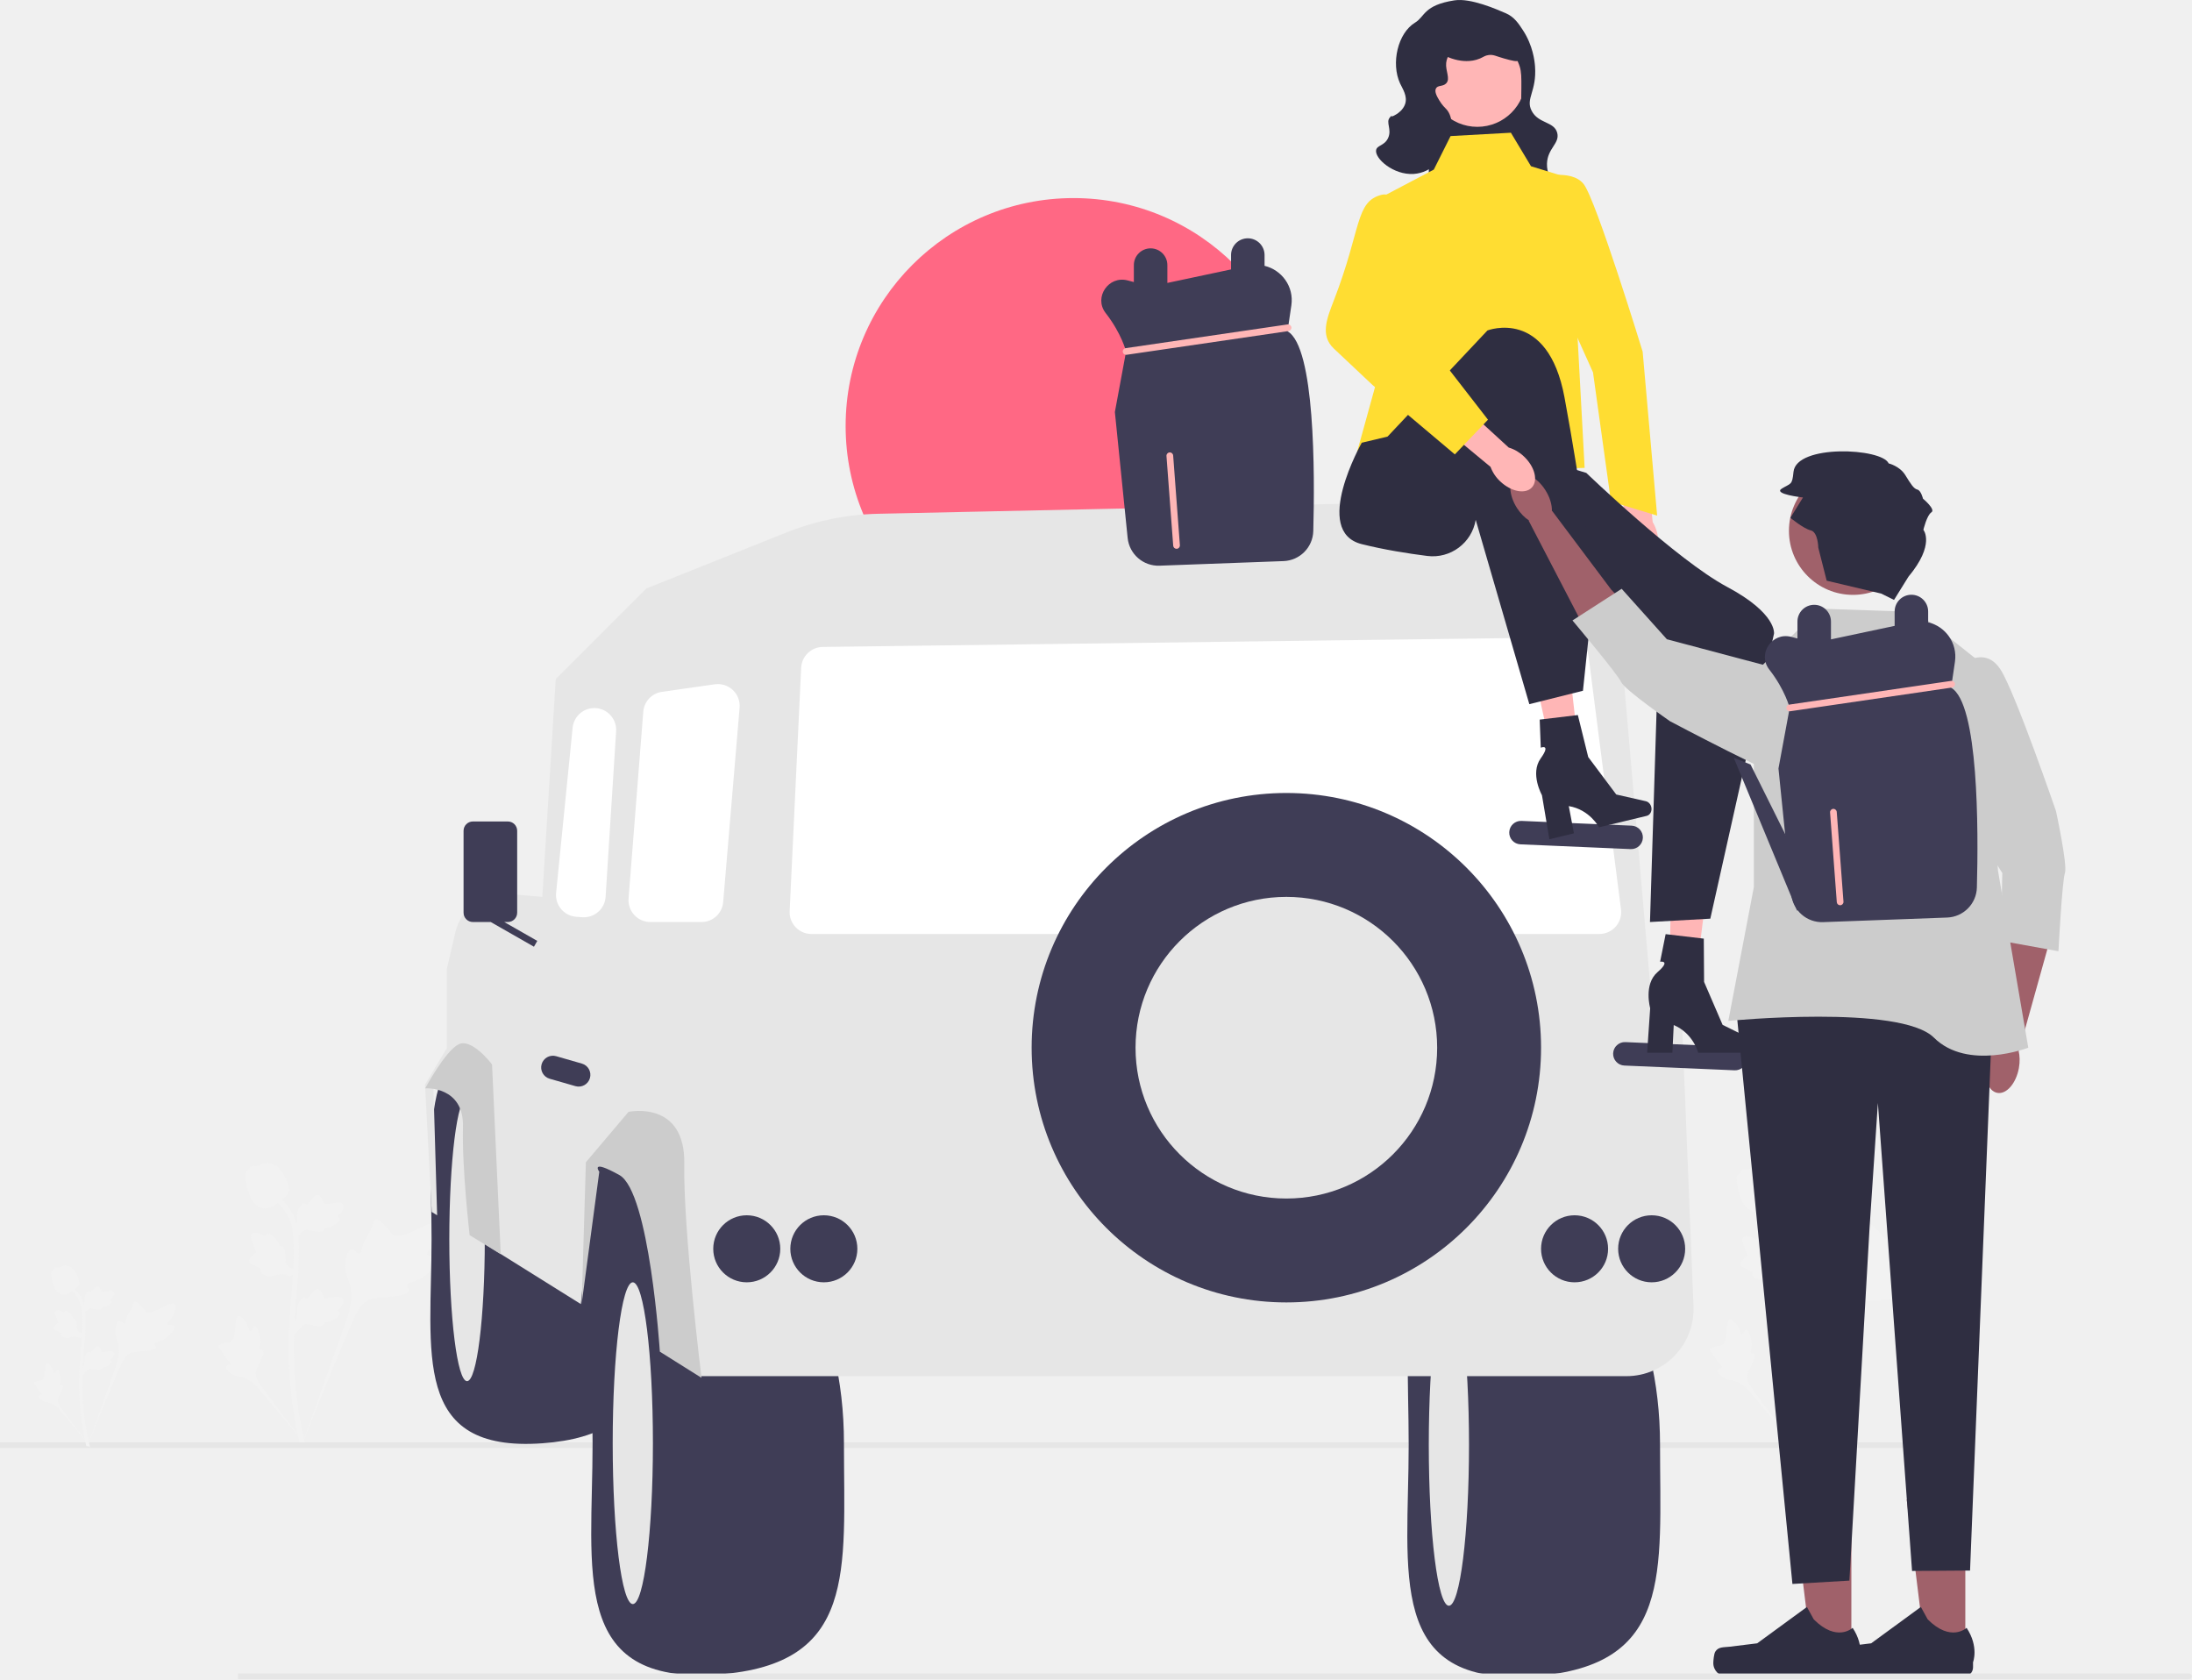
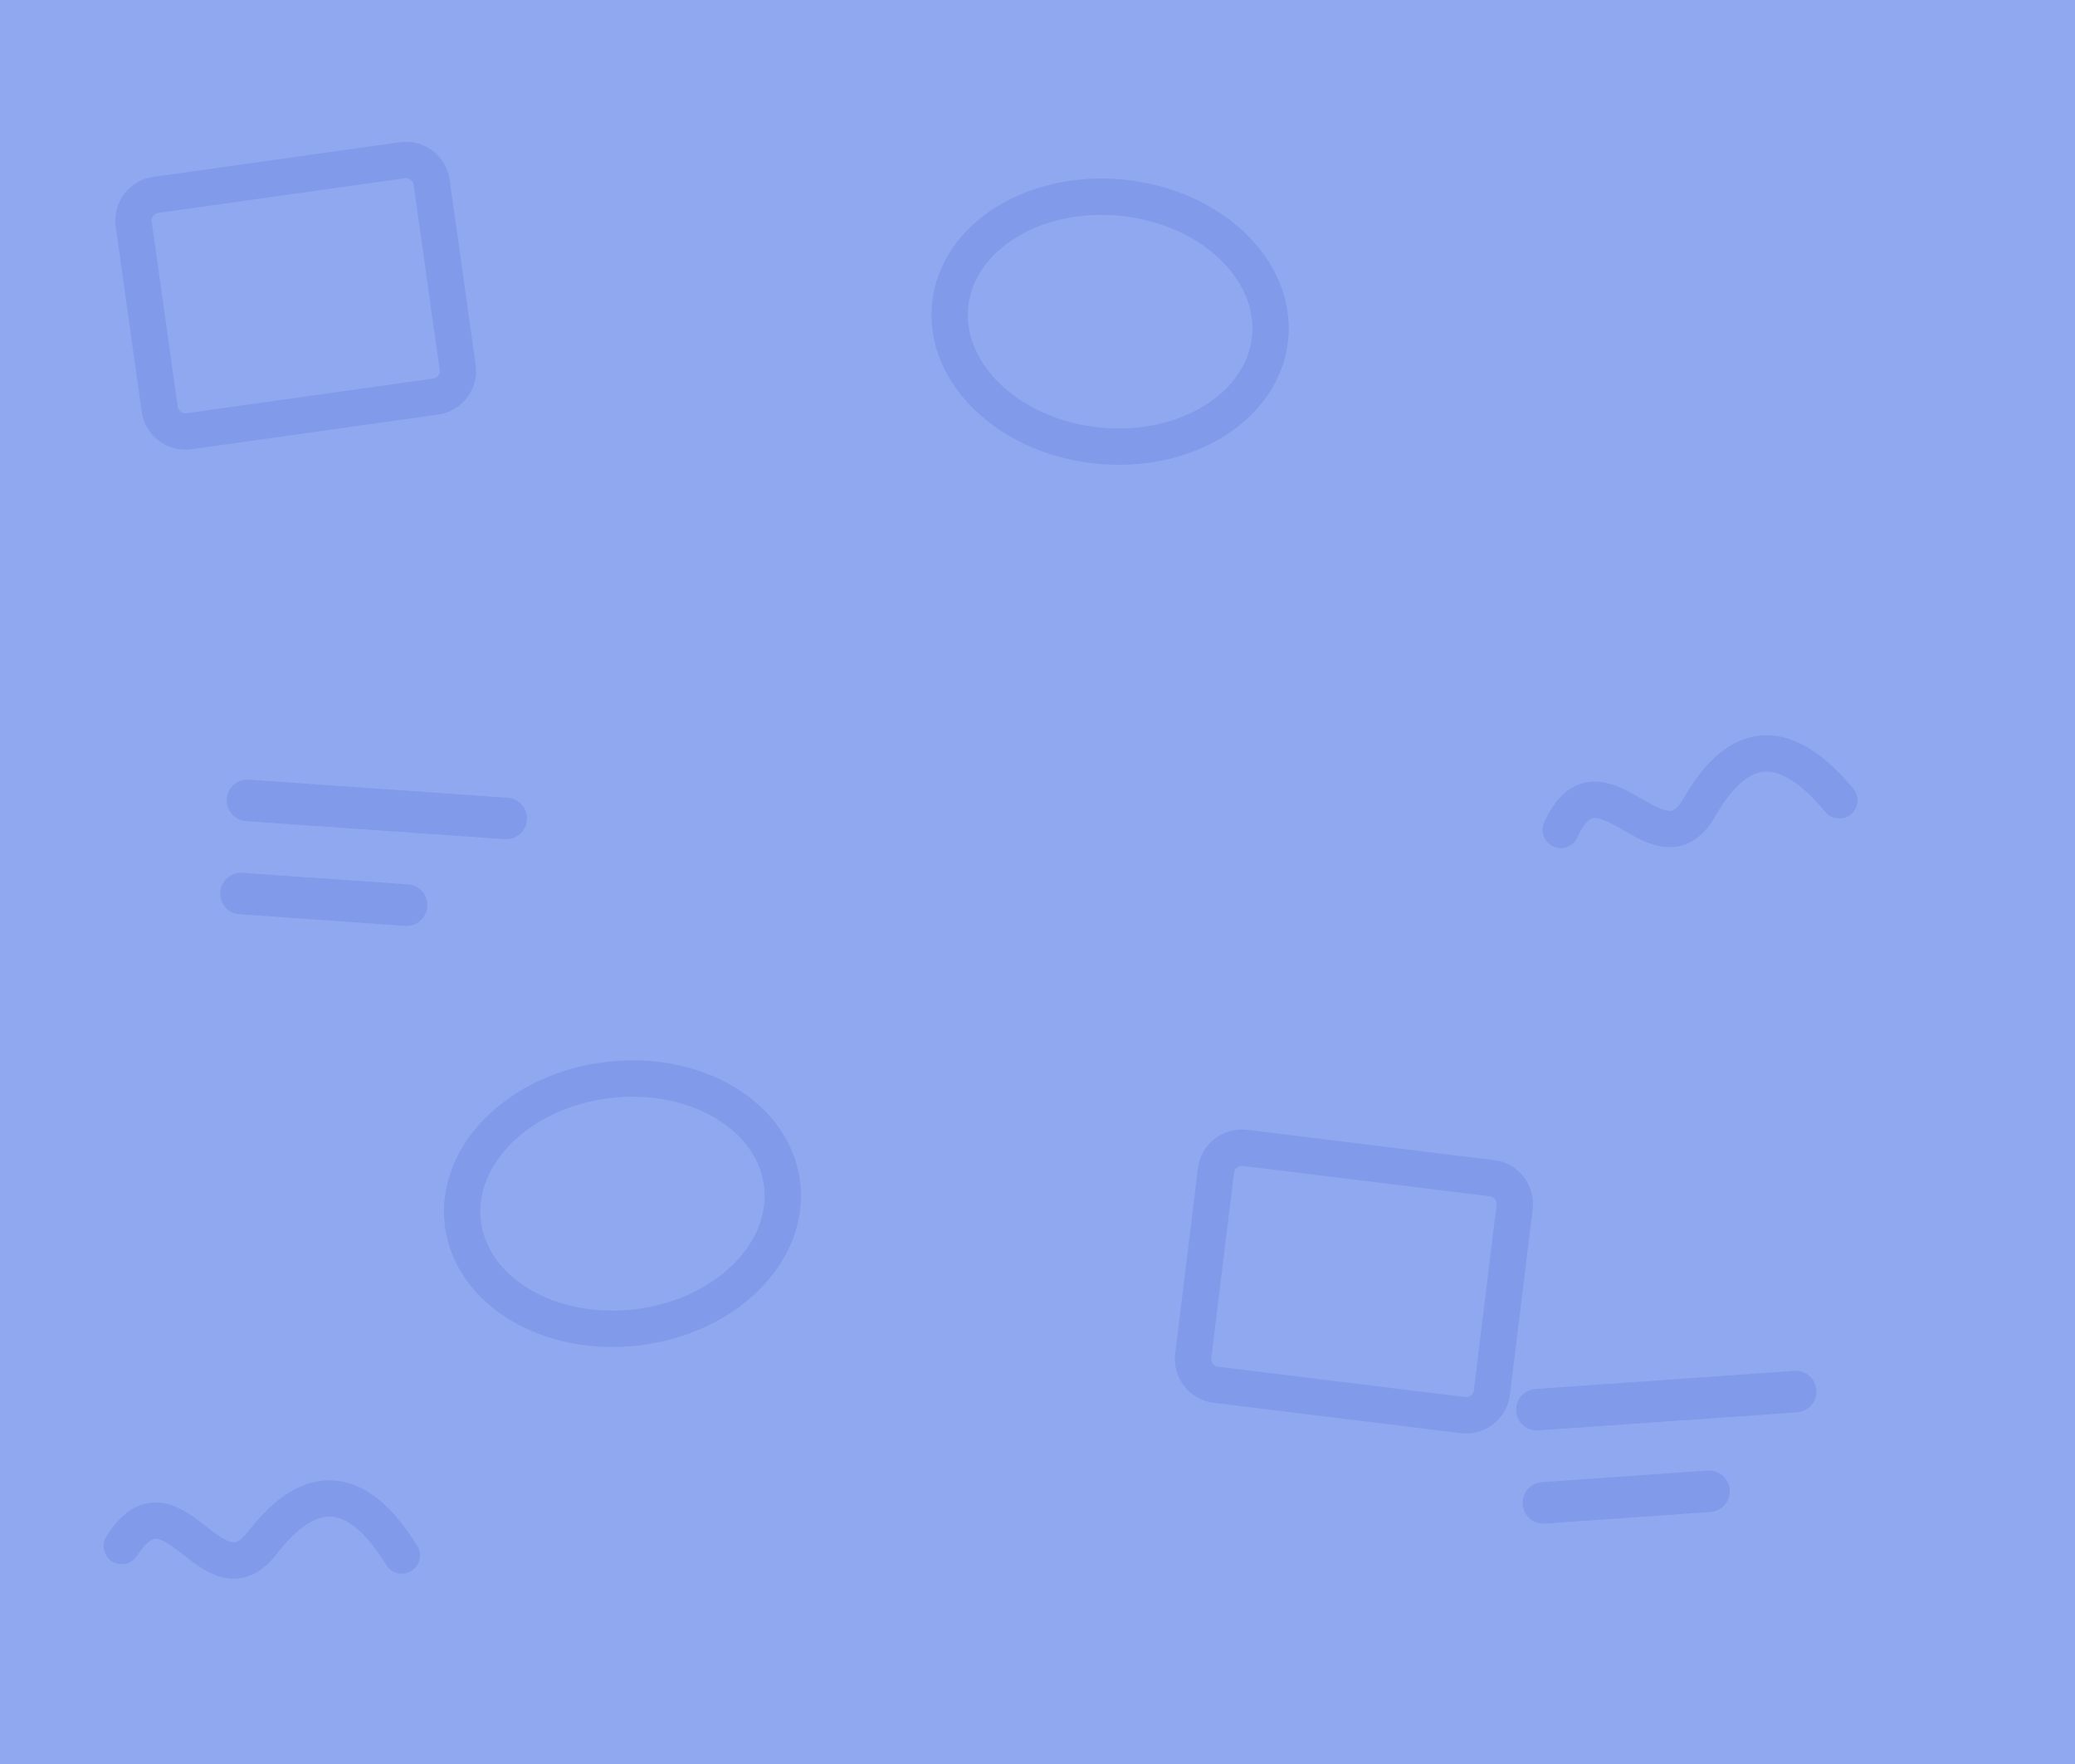
- <svg xmlns="http://www.w3.org/2000/svg" width="654.04" height="501.005" viewBox="0 0 654.04 501.005">
-   <g>
-     <path d="M130.685,375.14c-.526-.888-2.803,.063-3.222-.743-.417-.803,1.698-2.025,2.907-4.819,.218-.504,1.592-3.678,.575-4.658-1.927-1.857-10.747,5.806-13.834,3.298-.677-.55-1.151-1.649-3.201-3.432-.816-.71-1.309-1.03-1.786-.911-.677,.169-.731,1.076-1.457,2.858-1.089,2.673-1.733,2.511-2.368,4.644-.471,1.583-.363,2.503-.918,2.683-.784,.254-1.506-1.425-2.501-1.275-1.014,.153-1.628,2.108-1.821,3.572-.364,2.747,.645,4.559,1.204,6.465,.608,2.071,.968,5.221-.435,9.68l-13.888,39.129c3.066-8.029,11.944-30.039,15.674-38.219,1.077-2.361,2.266-4.756,4.707-5.701,2.351-.91,5.579-.367,9.694-1.358,.481-.116,1.814-.455,1.982-1.24,.139-.649-.646-1.011-.525-1.618,.162-.815,1.705-.825,3.6-1.765,1.337-.663,2.17-1.451,2.886-2.129,.216-.204,3.426-3.28,2.725-4.462Z" fill="#f2f2f2" />
-     <path d="M76.045,395.739c-.587,.002-.778,1.394-1.294,1.367-.514-.027-.504-1.418-1.526-2.817-.184-.252-1.346-1.842-2.12-1.626-1.467,.41-.252,6.95-2.373,7.741-.466,.174-1.141,.089-2.608,.581-.584,.196-.883,.345-.962,.614-.112,.381,.317,.669,.982,1.54,.998,1.306,.732,1.575,1.596,2.502,.641,.688,1.124,.901,1.052,1.224-.102,.458-1.134,.328-1.347,.859-.217,.542,.565,1.407,1.228,1.925,1.243,.971,2.424,.999,3.521,1.274,1.192,.299,2.842,1.031,4.626,3.007l15.198,18.106c-3.056-3.822-11.297-14.529-14.236-18.72-.848-1.21-1.681-2.484-1.44-3.955,.232-1.416,1.43-2.844,2.131-5.15,.082-.269,.3-1.022-.036-1.331-.278-.255-.682,.025-.946-.209-.353-.314,.087-1.075,.173-2.276,.06-.847-.086-1.484-.212-2.031-.038-.165-.622-2.628-1.404-2.625Z" fill="#f2f2f2" />
-     <path d="M87.765,398.37l-.354-3.16,.162-.24c.748-1.108,1.13-2.189,1.134-3.216,.001-.163-.007-.326-.014-.493-.031-.659-.069-1.478,.359-2.433,.24-.532,.912-1.765,1.924-1.613,.272,.038,.478,.163,.635,.31,.023-.037,.047-.073,.072-.113,.315-.481,.564-.687,.805-.885,.185-.153,.375-.31,.674-.682,.131-.163,.233-.307,.32-.427,.262-.365,.603-.799,1.206-.792,.644,.031,.981,.563,1.204,.915,.399,.629,.58,1.082,.7,1.382,.043,.11,.093,.233,.118,.272,.207,.305,1.894,.02,2.529-.084,1.427-.238,2.662-.444,3.171,.456,.365,.644,.094,1.495-.829,2.598-.288,.343-.593,.604-.865,.809,.225,.134,.426,.34,.508,.664h0c.192,.766-.466,1.533-1.956,2.284-.37,.188-.868,.438-1.566,.558-.329,.056-.625,.07-.878,.078-.005,.146-.04,.305-.129,.468-.262,.481-.806,.709-1.627,.654-.903-.047-1.647-.22-2.303-.371-.573-.131-1.066-.243-1.454-.217-.719,.058-1.272,.633-1.922,1.379l-1.623,1.896Z" fill="#f2f2f2" />
-     <path d="M89.407,379.558l-2.966,1.144-.273-.096c-1.261-.443-2.404-.537-3.399-.281-.158,.041-.314,.089-.473,.139-.63,.197-1.413,.441-2.445,.27-.576-.097-1.939-.435-2.048-1.452-.032-.273,.037-.504,.139-.692-.041-.013-.083-.026-.127-.041-.545-.183-.807-.372-1.06-.554-.194-.14-.395-.284-.831-.479-.191-.086-.356-.148-.494-.201-.419-.161-.926-.381-1.072-.966-.134-.63,.296-1.092,.58-1.397,.507-.545,.899-.835,1.16-1.027,.095-.07,.202-.149,.233-.183,.243-.278-.461-1.837-.723-2.425-.592-1.32-1.105-2.463-.363-3.183,.53-.516,1.422-.47,2.723,.143,.405,.191,.735,.421,1.002,.632,.073-.252,.221-.499,.513-.66h0c.692-.38,1.601,.062,2.705,1.313,.275,.31,.644,.729,.937,1.373,.138,.304,.226,.587,.298,.83,.143-.032,.305-.039,.486,.006,.531,.131,.891,.6,1.046,1.408,.183,.886,.205,1.649,.226,2.322,.018,.587,.036,1.093,.159,1.461,.238,.68,.935,1.07,1.822,1.51l2.246,1.088Z" fill="#f2f2f2" />
-     <path d="M87.765,370.25l-.354-3.16,.162-.24c.748-1.108,1.13-2.189,1.134-3.216,.001-.163-.007-.326-.014-.493-.031-.659-.069-1.478,.359-2.433,.24-.532,.912-1.765,1.924-1.613,.272,.038,.478,.163,.635,.31,.023-.037,.047-.073,.072-.113,.315-.481,.564-.687,.805-.885,.185-.153,.375-.31,.674-.682,.131-.163,.233-.307,.32-.427,.262-.365,.603-.799,1.206-.792,.644,.031,.981,.563,1.204,.915,.399,.629,.58,1.082,.7,1.382,.043,.11,.093,.233,.118,.272,.207,.305,1.894,.02,2.529-.084,1.427-.238,2.662-.444,3.171,.456,.365,.644,.094,1.495-.829,2.598-.288,.343-.593,.604-.865,.809,.225,.134,.426,.34,.508,.664h0c.192,.766-.466,1.533-1.956,2.284-.37,.188-.868,.438-1.566,.558-.329,.056-.625,.07-.878,.078-.005,.146-.04,.305-.129,.468-.262,.481-.806,.709-1.627,.654-.903-.047-1.647-.22-2.303-.371-.573-.131-1.066-.243-1.454-.217-.719,.058-1.272,.633-1.922,1.379l-1.623,1.896Z" fill="#f2f2f2" />
-     <path d="M90.998,431.58l-.662-.415-.16-.764,.16,.764-.772,.088c-.012-.072-.054-.236-.117-.494-.346-1.413-1.399-5.712-2.278-12.483-.613-4.726-.96-9.585-1.032-14.445-.072-4.867,.159-8.551,.343-11.512,.14-2.234,.309-4.36,.475-6.432,.442-5.535,.86-10.763,.549-16.551-.069-1.292-.213-3.982-1.784-6.844-.912-1.66-2.167-3.134-3.732-4.379l.973-1.224c1.728,1.376,3.117,3.009,4.129,4.851,1.742,3.173,1.899,6.104,1.975,7.512,.316,5.89-.106,11.169-.553,16.757-.165,2.064-.334,4.182-.473,6.406-.183,2.934-.411,6.586-.34,11.39,.07,4.801,.413,9.601,1.018,14.268,.868,6.685,1.906,10.92,2.247,12.312,.182,.743,.22,.899,.034,1.193Z" fill="#f2f2f2" />
-     <path d="M79.123,360.596c-.064,0-.129-.002-.195-.006-1.33-.072-2.562-.868-3.662-2.366-.516-.705-.78-1.509-1.306-3.112-.082-.247-.478-1.501-.719-3.227-.158-1.127-.138-1.599,.085-2.015,.248-.464,.649-.787,1.101-1.005-.02-.15-.004-.304,.061-.461,.266-.651,.974-.566,1.357-.525,.194,.024,.436,.056,.696,.043,.41-.02,.631-.142,.965-.325,.32-.175,.717-.394,1.307-.514,1.163-.243,2.137,.087,2.458,.195,1.69,.563,2.523,1.877,3.487,3.398,.192,.305,.852,1.416,1.288,2.938,.314,1.098,.27,1.587,.175,1.95-.192,.746-.646,1.173-1.799,2.116-1.204,.987-1.808,1.481-2.327,1.782-1.208,.697-1.966,1.135-2.973,1.135Z" fill="#f2f2f2" />
+ <svg xmlns="http://www.w3.org/2000/svg" viewBox="0 0 400 340" preserveAspectRatio="xMidYMid slice">
+   <rect width="400" height="340" fill="#8fa8f0" />
+   <g opacity="0.28">
+     <rect x="28" y="34" width="58" height="46" rx="5" fill="none" stroke="#5c78d6" stroke-width="7" transform="rotate(-8 57 57)" />
+     <ellipse cx="214" cy="62" rx="31" ry="24" fill="none" stroke="#5c78d6" stroke-width="7" transform="rotate(6 214 62)" />
+     <path d="M0 10c9-16 18 11 27-2s18-12 27 1" fill="none" stroke="#5c78d6" stroke-width="7" stroke-linecap="round" transform="translate(300 150) rotate(-5)" />
+     <g transform="translate(44 150) rotate(4)">
+       <rect width="58" height="8" rx="4" fill="#5c78d6" />
+       <rect y="18" width="40" height="8" rx="4" fill="#5c78d6" />
+     </g>
+     <ellipse cx="120" cy="232" rx="31" ry="24" fill="none" stroke="#5c78d6" stroke-width="7" transform="rotate(-7 120 232)" />
+     <rect x="232" y="224" width="58" height="46" rx="5" fill="none" stroke="#5c78d6" stroke-width="7" transform="rotate(7 261 247)" />
+     <path d="M0 10c9-16 18 11 27-2s18-12 27 1" fill="none" stroke="#5c78d6" stroke-width="7" stroke-linecap="round" transform="translate(24 288) rotate(3)" />
+     <g transform="translate(292 268) rotate(-4)">
+       <rect width="58" height="8" rx="4" fill="#5c78d6" />
+       <rect y="18" width="40" height="8" rx="4" fill="#5c78d6" />
+     </g>
  </g>
-   <g>
-     <path d="M575.685,376.14c-.526-.888-2.803,.063-3.222-.743-.417-.803,1.698-2.025,2.907-4.819,.218-.504,1.592-3.678,.575-4.658-1.927-1.857-10.747,5.806-13.834,3.298-.677-.55-1.151-1.649-3.201-3.432-.816-.71-1.309-1.03-1.786-.911-.677,.169-.731,1.076-1.457,2.858-1.089,2.673-1.733,2.511-2.368,4.644-.471,1.583-.363,2.503-.918,2.683-.784,.254-1.506-1.425-2.501-1.275-1.014,.153-1.628,2.108-1.821,3.572-.364,2.747,.645,4.559,1.204,6.465,.608,2.071,.968,5.221-.435,9.68l-13.888,39.129c3.066-8.029,11.944-30.039,15.674-38.219,1.077-2.361,2.266-4.756,4.707-5.701,2.351-.91,5.579-.367,9.694-1.358,.481-.116,1.814-.455,1.982-1.24,.139-.649-.646-1.011-.525-1.618,.162-.815,1.705-.825,3.6-1.765,1.337-.663,2.17-1.451,2.886-2.129,.216-.204,3.426-3.28,2.725-4.462Z" fill="#f2f2f2" />
-     <path d="M521.045,396.739c-.587,.002-.778,1.394-1.294,1.367-.514-.027-.504-1.418-1.526-2.817-.184-.252-1.346-1.842-2.12-1.626-1.467,.41-.252,6.95-2.373,7.741-.466,.174-1.141,.089-2.608,.581-.584,.196-.883,.345-.962,.614-.112,.381,.317,.669,.982,1.54,.998,1.306,.732,1.575,1.596,2.502,.641,.688,1.124,.901,1.052,1.224-.102,.458-1.134,.328-1.347,.859-.217,.542,.565,1.407,1.228,1.925,1.243,.971,2.424,.999,3.521,1.274,1.192,.299,2.842,1.031,4.626,3.007l15.198,18.106c-3.056-3.822-11.297-14.529-14.236-18.72-.848-1.21-1.681-2.484-1.44-3.955,.232-1.416,1.43-2.844,2.131-5.15,.082-.269,.3-1.022-.036-1.331-.278-.255-.682,.025-.946-.209-.353-.314,.087-1.075,.173-2.276,.06-.847-.086-1.484-.212-2.031-.038-.165-.622-2.628-1.404-2.625Z" fill="#f2f2f2" />
-     <path d="M532.765,399.37l-.354-3.16,.162-.24c.748-1.108,1.13-2.189,1.134-3.216,.001-.163-.007-.326-.014-.493-.031-.659-.069-1.478,.359-2.433,.24-.532,.912-1.765,1.924-1.613,.272,.038,.478,.163,.635,.31,.023-.037,.047-.073,.072-.113,.315-.481,.564-.687,.805-.885,.185-.153,.375-.31,.674-.682,.131-.163,.233-.307,.32-.427,.262-.365,.603-.799,1.206-.792,.644,.031,.981,.563,1.204,.915,.399,.629,.58,1.082,.7,1.382,.043,.11,.093,.233,.118,.272,.207,.305,1.894,.02,2.529-.084,1.427-.238,2.662-.444,3.171,.456,.365,.644,.094,1.495-.829,2.598-.288,.343-.593,.604-.865,.809,.225,.134,.426,.34,.508,.664h0c.192,.766-.466,1.533-1.956,2.284-.37,.188-.868,.438-1.566,.558-.329,.056-.625,.07-.878,.078-.005,.146-.04,.305-.129,.468-.262,.481-.806,.709-1.627,.654-.903-.047-1.647-.22-2.303-.371-.573-.131-1.066-.243-1.454-.217-.719,.058-1.272,.633-1.922,1.379l-1.623,1.896Z" fill="#f2f2f2" />
-     <path d="M534.407,380.558l-2.966,1.144-.273-.096c-1.261-.443-2.404-.537-3.399-.281-.158,.041-.314,.089-.473,.139-.63,.197-1.413,.441-2.445,.27-.576-.097-1.939-.435-2.048-1.452-.032-.273,.037-.504,.139-.692-.041-.013-.083-.026-.127-.041-.545-.183-.807-.372-1.06-.554-.194-.14-.395-.284-.831-.479-.191-.086-.356-.148-.494-.201-.419-.161-.926-.381-1.072-.966-.134-.63,.296-1.092,.58-1.397,.507-.545,.899-.835,1.16-1.027,.095-.07,.202-.149,.233-.183,.243-.278-.461-1.837-.723-2.425-.592-1.32-1.105-2.463-.363-3.183,.53-.516,1.422-.47,2.723,.143,.405,.191,.735,.421,1.002,.632,.073-.252,.221-.499,.513-.66h0c.692-.38,1.601,.062,2.705,1.313,.275,.31,.644,.729,.937,1.373,.138,.304,.226,.587,.298,.83,.143-.032,.305-.039,.486,.006,.531,.131,.891,.6,1.046,1.408,.183,.886,.205,1.649,.226,2.322,.018,.587,.036,1.093,.159,1.461,.238,.68,.935,1.07,1.822,1.51l2.246,1.088Z" fill="#f2f2f2" />
-     <path d="M532.765,371.25l-.354-3.16,.162-.24c.748-1.108,1.13-2.189,1.134-3.216,.001-.163-.007-.326-.014-.493-.031-.659-.069-1.478,.359-2.433,.24-.532,.912-1.765,1.924-1.613,.272,.038,.478,.163,.635,.31,.023-.037,.047-.073,.072-.113,.315-.481,.564-.687,.805-.885,.185-.153,.375-.31,.674-.682,.131-.163,.233-.307,.32-.427,.262-.365,.603-.799,1.206-.792,.644,.031,.981,.563,1.204,.915,.399,.629,.58,1.082,.7,1.382,.043,.11,.093,.233,.118,.272,.207,.305,1.894,.02,2.529-.084,1.427-.238,2.662-.444,3.171,.456,.365,.644,.094,1.495-.829,2.598-.288,.343-.593,.604-.865,.809,.225,.134,.426,.34,.508,.664h0c.192,.766-.466,1.533-1.956,2.284-.37,.188-.868,.438-1.566,.558-.329,.056-.625,.07-.878,.078-.005,.146-.04,.305-.129,.468-.262,.481-.806,.709-1.627,.654-.903-.047-1.647-.22-2.303-.371-.573-.131-1.066-.243-1.454-.217-.719,.058-1.272,.633-1.922,1.379l-1.623,1.896Z" fill="#f2f2f2" />
-     <path d="M535.998,432.58l-.662-.415-.16-.764,.16,.764-.772,.088c-.012-.072-.054-.236-.117-.494-.346-1.413-1.399-5.712-2.278-12.483-.613-4.726-.96-9.585-1.032-14.445-.072-4.867,.159-8.551,.343-11.512,.14-2.234,.309-4.36,.475-6.432,.442-5.535,.86-10.763,.549-16.551-.069-1.292-.213-3.982-1.784-6.844-.912-1.66-2.167-3.134-3.732-4.379l.973-1.224c1.728,1.376,3.117,3.009,4.129,4.851,1.742,3.173,1.899,6.104,1.975,7.512,.316,5.89-.106,11.169-.553,16.757-.165,2.064-.334,4.182-.473,6.406-.183,2.934-.411,6.586-.34,11.39,.07,4.801,.413,9.601,1.018,14.268,.868,6.685,1.906,10.92,2.247,12.312,.182,.743,.22,.899,.034,1.193Z" fill="#f2f2f2" />
-     <path d="M524.123,361.596c-.064,0-.129-.002-.195-.006-1.33-.072-2.562-.868-3.662-2.366-.516-.705-.78-1.509-1.306-3.112-.082-.247-.478-1.501-.719-3.227-.158-1.127-.138-1.599,.085-2.015,.248-.464,.649-.787,1.101-1.005-.02-.15-.004-.304,.061-.461,.266-.651,.974-.566,1.357-.525,.194,.024,.436,.056,.696,.043,.41-.02,.631-.142,.965-.325,.32-.175,.717-.394,1.307-.514,1.163-.243,2.137,.087,2.458,.195,1.69,.563,2.523,1.877,3.487,3.398,.192,.305,.852,1.416,1.288,2.938,.314,1.098,.27,1.587,.175,1.95-.192,.746-.646,1.173-1.799,2.116-1.204,.987-1.808,1.481-2.327,1.782-1.208,.697-1.966,1.135-2.973,1.135Z" fill="#f2f2f2" />
-   </g>
-   <circle cx="320.315" cy="127.1" r="68" fill="#ff6884" />
-   <path d="M583.04,431.165h0c0,.464-.376,.84-.84,.84H0v-1.68H582.2c.464,0,.84,.376,.84,.84Z" fill="#e6e6e6" />
-   <path d="M495.315,431.1c0,38.108,4,66-37.5,69-44.563,3.221-37.5-30.892-37.5-69s-6-76,37.5-69c20.448,3.29,37.5,30.892,37.5,69Z" fill="#3f3d56" />
-   <ellipse cx="432.315" cy="431.1" rx="6" ry="48" fill="#e6e6e6" />
-   <path d="M194.953,369.734c0,33.629,3.53,58.244-33.093,60.891-39.326,2.843-33.093-27.262-33.093-60.891s-5.295-67.069,33.093-60.891c18.045,2.904,33.093,27.262,33.093,60.891Z" fill="#3f3d56" />
-   <ellipse cx="139.357" cy="369.734" rx="5.295" ry="42.359" fill="#e6e6e6" />
-   <path d="M251.815,430.6c0,38.108,4,66-37.5,69-44.563,3.221-37.5-30.892-37.5-69s-6-76,37.5-69c20.448,3.29,37.5,30.892,37.5,69Z" fill="#3f3d56" />
-   <ellipse cx="188.815" cy="430.6" rx="6" ry="48" fill="#e6e6e6" />
-   <path d="M133.315,289.1v23.654l-6.5,10.846,2,38,1.618,1-1.118-38.5c11.393-4.242,15.119,3.571,14,19l-2,26,32,20,4-41,15-7,16.5,69.5H485.264c11.396,0,20.502-9.483,20.041-20.869l-3.489-86.131-9.413-9.413-8.72-100.865c-2.175-25.154-23.503-44.299-48.745-43.755l-172.934,3.727c-9.382,.202-18.651,2.091-27.363,5.576l-41.824,16.73-26.996,26.996-4.004,65.004-10.207-.888c-7.343-.638-14.039,4.214-15.719,11.391l-2.574,10.997Z" fill="#e6e6e6" />
-   <circle cx="222.815" cy="372.6" r="10" fill="#3f3d56" />
-   <circle cx="245.815" cy="372.6" r="10" fill="#3f3d56" />
-   <circle cx="469.815" cy="372.6" r="10" fill="#3f3d56" />
-   <circle cx="492.815" cy="372.6" r="10" fill="#3f3d56" />
-   <path d="M477.21,278.672H242.116c-1.797,0-3.47-.716-4.71-2.017s-1.877-3.006-1.792-4.801l3.435-72.625c.163-3.434,2.982-6.158,6.419-6.202l221.984-2.857c3.278-.031,6.12,2.399,6.541,5.682l9.675,75.482c.238,1.854-.334,3.724-1.57,5.128-1.236,1.404-3.017,2.21-4.887,2.21Z" fill="#fff" />
-   <path d="M209.292,275.1h-15.254c-1.81,0-3.552-.762-4.78-2.091-1.229-1.329-1.852-3.126-1.709-4.931l4.391-55.721c.241-3.06,2.531-5.5,5.569-5.934l15.763-2.252c1.974-.28,3.939,.342,5.389,1.711,1.451,1.37,2.186,3.295,2.018,5.282l-4.899,57.973c-.287,3.398-3.076,5.962-6.487,5.962Z" fill="#fff" />
-   <path d="M174.213,273.684c-.158,0-.316-.006-.475-.017l-1.791-.128c-1.769-.127-3.373-.943-4.516-2.3-1.143-1.357-1.674-3.076-1.498-4.842l4.927-49.273c.292-2.917,2.515-5.291,5.408-5.773,1.971-.331,3.952,.251,5.434,1.591,1.482,1.338,2.26,3.249,2.133,5.242l-3.137,49.402c-.111,1.745-.897,3.34-2.214,4.49-1.197,1.046-2.698,1.607-4.271,1.607Z" fill="#fff" />
-   <path d="M149.409,374.214l-2.594-56.614s-6-8-10-6-9.941,13.122-9.941,13.122c0,0,11.594-.76,11.268,11.559-.327,12.319,1.986,32.248,1.986,32.248l9.281,5.685Z" fill="#ccc" />
-   <path d="M173.559,389.006l1.256-42.236,12.72-15.024s17-3.673,16.64,15.591,5.14,63.764,5.14,63.764l-12.431-7.808s-3.069-47.692-12.069-52.692-6-1-6-1l-5.256,39.406Z" fill="#ccc" />
-   <path d="M160.311,280.732l-9.856-5.632h1.076c1.537,0,2.783-1.246,2.783-2.784v-24.433c0-1.537-1.246-2.783-2.783-2.783h-10.433c-1.537,0-2.783,1.246-2.783,2.783v24.433c0,1.537,1.246,2.784,2.783,2.784h5.326l12.894,7.368,.992-1.736Z" fill="#3f3d56" />
-   <rect x="161.315" y="316.1" width="15" height="7" rx="3.5" ry="3.5" transform="translate(94.90051 -34.20692) rotate(16.04325)" fill="#3f3d56" />
-   <rect x="450.304" y="245.637" width="39.905" height="7" rx="3.5" ry="3.5" transform="translate(11.18191 -20.04865) rotate(2.47172)" fill="#3f3d56" />
-   <rect x="481.304" y="311.637" width="39.905" height="7" rx="3.5" ry="3.5" transform="translate(14.05709 -21.32416) rotate(2.47172)" fill="#3f3d56" />
-   <circle cx="383.815" cy="312.6" r="76" fill="#3f3d56" />
-   <circle cx="383.815" cy="312.6" r="45" fill="#e6e6e6" />
-   <g>
-     <path id="b-5131" d="M484.507,161.667c.383,4.436,2.982,7.835,5.805,7.591s4.801-4.038,4.418-8.475c-.129-1.775-.681-3.493-1.61-5.011l-1.858-18.776-8.793,1.06,2.765,18.398c-.655,1.655-.905,3.443-.728,5.214Z" fill="#ffb6b6" />
-     <path d="M459.058,52.975s9.702-2.733,13.431,1.894,17.64,50.064,17.64,50.064l4.319,48.901-13.773-4.168-5.36-38.565-9-20-7.257-38.126Z" fill="#ffdd32" />
-   </g>
-   <g>
-     <rect x="426.323" y="23.558" width="29.568" height="28.039" fill="#2f2e41" />
-     <circle cx="440.795" cy="23.426" r="14.417" fill="#ffb6b6" />
-     <path d="M433.97,.107c-9.214,1.426-8.775,4.85-11.725,6.627-5.198,3.131-7.249,12.174-4.504,18.141,.733,1.594,2.28,3.769,1.529,6.118-.576,1.803-2.237,2.866-2.549,3.059-2.553,1.576-.885-.299-2.039,1.02-1.273,1.455,.699,3.511-.51,6.118-1.072,2.311-3.282,2.116-3.569,3.569-.494,2.502,5.178,7.533,11.215,7.137,5.375-.352,9.368-4.897,10.706-9.176,.896-2.867,1.282-7.798-1.02-10.196-.323-.336-1.205-1.151-2.039-2.549-.66-1.107-1.529-2.563-1.02-3.569,.542-1.071,2.08-.507,3.059-1.529,1.328-1.386-.25-3.728,0-6.118,.423-4.047,6.157-8.914,12.235-8.157,6.895,.859,9.424,8.357,9.686,9.176,.542,1.698,.531,3.341,.51,6.627-.031,4.716-.051,7.671-1.529,10.706-2.127,4.364-4.837,3.893-5.608,7.137-1.202,5.058,4.451,10.139,5.098,10.706,4.794,4.202,12.034,5.466,13.255,3.569,1.1-1.71-3.729-4.369-3.569-9.686,.139-4.607,3.868-6.012,3.059-9.176-.89-3.483-5.64-2.689-7.647-6.627-1.873-3.676,1.579-5.716,1.02-13.255-.118-1.595-.619-6.171-3.569-10.706-1.299-1.998-2.621-4.029-5.098-5.098-2.773-1.196-10.504-4.621-15.378-3.866Z" fill="#2f2e41" />
-     <path d="M427.853,12.852c.374,3.157,5.114,4.704,7.137,5.098,.857,.167,3.752,.731,6.627-.51,1.063-.459,1.45-.873,2.549-1.02,1.488-.198,2.237,.368,4.588,1.02,2.614,.725,3.922,1.087,4.588,.51,1.09-.944,.253-4.032-1.02-6.118-2.352-3.856-6.658-5.051-8.666-5.608-2.294-.636-6.951-1.928-11.215,.51-.57,.326-4.968,2.91-4.588,6.118Z" fill="#2f2e41" />
-   </g>
-   <g>
-     <polygon points="498.028 296.498 505.387 296.672 509.488 263.614 498.629 263.358 498.028 296.498" fill="#ffb6b6" />
-     <path d="M523.273,311.85h0c0,1.243-.882,2.251-1.97,2.251h-14.605s-1.437-5.778-7.297-8.264l-.404,8.264h-7.534l.913-13.288s-2.015-7.109,2.17-10.743c4.186-3.634,.795-3.128,.795-3.128l1.647-8.224,11.385,1.339,.084,12.91,5.525,12.815,8.104,4.003c.721,.356,1.188,1.168,1.188,2.066l0,0Z" fill="#2f2e41" />
-   </g>
-   <g>
-     <polygon points="464.574 231.751 471.77 230.202 468.041 197.1 457.422 199.386 464.574 231.751" fill="#ffb6b6" />
-     <path d="M492.705,240.785h0c.29,1.209-.332,2.394-1.39,2.648l-14.202,3.41s-2.746-5.282-9.025-6.332l1.536,8.13-7.326,1.759-2.214-13.134s-3.619-6.442-.398-10.953c3.222-4.511,.043-3.227,.043-3.227l-.319-8.381,11.383-1.356,3.095,12.534,8.364,11.171,8.815,2.001c.785,.178,1.428,.858,1.638,1.731h0Z" fill="#2f2e41" />
-   </g>
-   <polygon points="450.815 39.6 432.815 40.6 427.815 50.6 408.815 60.6 411.815 109.911 404.96 134.714 405.815 141.6 472.815 139.6 468.815 65.6 469.815 53.6 456.815 49.6 450.815 39.6" fill="#ffdd32" />
-   <path d="M406.315,132.1s-15,26.504,0,30.252c6.673,1.667,13.742,2.791,19.533,3.524,6.934,.878,13.318-3.882,14.467-10.776h0l16,55,16-4,3-28.63,19.441,19.441-2.441,78.189,18-1,19-85s1-6-14-14-42-34-42-34l-46-14-21,5Z" fill="#2f2e41" />
-   <path d="M437.815,149.6l-26-17,32-34s18-7,23,20,8,51,8,51l-37-20Z" fill="#2f2e41" />
-   <g>
-     <path d="M384.17,98.849l1.139-7.748c.83-5.647-2.915-10.575-7.994-11.788v-3.212c0-2.761-2.239-5-5-5s-5,2.239-5,5v4.285l-19,4.03v-5.315c0-2.761-2.239-5-5-5s-5,2.239-5,5v5.052l-1.889-.493c-5.641-1.472-10.097,5-6.589,9.656,.045,.06,.091,.12,.138,.181,4.683,6.022,6.022,11.374,6.022,11.374l-3.345,18.065,3.81,37.558c.491,4.841,4.657,8.468,9.519,8.288l36.993-1.37c4.858-.18,8.748-4.097,8.88-8.957,.471-17.311,.525-54.986-7.685-59.604Z" fill="#3f3d56" />
-     <path d="M351.051,163.744c-.519,0-.957-.4-.996-.925l-2.007-26.763c-.042-.551,.372-1.031,.922-1.072,.546-.043,1.031,.372,1.072,.922l2.007,26.763c.042,.551-.372,1.031-.922,1.072-.025,.002-.051,.003-.076,.003Z" fill="#ffb6b6" />
-     <path d="M335.996,105.87c-.488,0-.915-.358-.988-.855-.08-.546,.298-1.054,.844-1.134l48.329-7.083c.546-.079,1.054,.298,1.134,.844s-.298,1.054-.844,1.134l-48.329,7.083c-.049,.007-.098,.011-.146,.011Z" fill="#ffb6b6" />
-   </g>
-   <g>
-     <path d="M52.097,395.616c-.337-.568-1.794,.04-2.062-.475-.267-.514,1.087-1.296,1.861-3.085,.14-.322,1.019-2.355,.368-2.982-1.234-1.189-6.88,3.716-8.855,2.111-.434-.352-.737-1.055-2.049-2.197-.522-.454-.838-.659-1.143-.583-.434,.108-.468,.688-.933,1.829-.697,1.711-1.109,1.608-1.516,2.973-.302,1.013-.233,1.602-.587,1.717-.502,.162-.964-.912-1.601-.816-.649,.098-1.042,1.35-1.166,2.287-.233,1.758,.413,2.918,.771,4.138,.389,1.326,.62,3.342-.278,6.196l-8.89,25.047c1.963-5.14,7.645-19.228,10.033-24.464,.689-1.511,1.45-3.044,3.013-3.649,1.505-.583,3.571-.235,6.205-.869,.308-.074,1.161-.291,1.269-.794,.089-.415-.413-.647-.336-1.036,.103-.522,1.091-.528,2.305-1.13,.856-.424,1.389-.929,1.847-1.363,.138-.131,2.193-2.1,1.744-2.856Z" fill="#f2f2f2" />
-     <path d="M17.122,408.802c-.376,.001-.498,.892-.828,.875-.329-.017-.323-.908-.977-1.803-.118-.162-.862-1.179-1.357-1.041-.939,.263-.161,4.449-1.519,4.955-.298,.111-.731,.057-1.67,.372-.374,.125-.565,.221-.616,.393-.072,.244,.203,.428,.629,.986,.639,.836,.469,1.008,1.022,1.602,.41,.44,.719,.577,.673,.784-.065,.293-.726,.21-.862,.55-.139,.347,.362,.901,.786,1.232,.796,.622,1.552,.639,2.254,.816,.763,.192,1.819,.66,2.961,1.924l9.728,11.59c-1.956-2.446-7.232-9.3-9.112-11.983-.543-.774-1.076-1.59-.922-2.532,.148-.907,.915-1.82,1.364-3.296,.052-.172,.192-.654-.023-.852-.178-.163-.437,.016-.605-.134-.226-.201,.056-.688,.111-1.457,.039-.542-.055-.95-.136-1.3-.024-.106-.398-1.682-.898-1.68Z" fill="#f2f2f2" />
-     <path d="M24.624,410.486l-.227-2.022,.104-.153c.479-.709,.723-1.401,.726-2.059,0-.104-.004-.209-.009-.315-.02-.422-.044-.946,.229-1.558,.153-.341,.584-1.13,1.231-1.032,.174,.024,.306,.104,.406,.198l.046-.072c.202-.308,.361-.439,.515-.566,.118-.098,.24-.198,.432-.437,.084-.104,.149-.196,.205-.273,.167-.233,.386-.512,.772-.507,.412,.02,.628,.36,.771,.586,.255,.402,.371,.692,.448,.885,.028,.07,.06,.149,.076,.174,.133,.195,1.212,.013,1.619-.054,.914-.152,1.704-.284,2.03,.292,.233,.412,.06,.957-.531,1.663-.184,.22-.38,.387-.554,.518,.144,.086,.273,.218,.325,.425h0c.123,.49-.298,.981-1.252,1.462-.237,.12-.556,.28-1.002,.357-.21,.036-.4,.045-.562,.05-.003,.094-.025,.195-.083,.3-.167,.308-.516,.454-1.042,.419-.578-.03-1.054-.141-1.474-.237-.367-.084-.683-.155-.931-.139-.46,.037-.814,.405-1.23,.883l-1.039,1.214Z" fill="#f2f2f2" />
-     <path d="M25.675,398.444l-1.899,.732-.175-.061c-.807-.283-1.539-.344-2.175-.18-.101,.026-.201,.057-.303,.089-.403,.126-.904,.283-1.565,.173-.369-.062-1.241-.278-1.311-.929-.021-.175,.023-.323,.089-.443l-.082-.026c-.349-.117-.517-.238-.679-.355-.124-.09-.253-.182-.532-.307-.122-.055-.228-.095-.316-.129-.268-.103-.593-.244-.686-.618-.086-.404,.189-.699,.371-.894,.324-.349,.576-.535,.742-.658,.061-.045,.129-.096,.149-.117,.155-.178-.295-1.176-.463-1.553-.379-.845-.707-1.576-.232-2.037,.339-.33,.91-.301,1.743,.092,.259,.122,.47,.269,.641,.404,.047-.161,.141-.319,.328-.422h0c.443-.243,1.025,.04,1.732,.84,.176,.199,.412,.466,.6,.879,.088,.194,.145,.375,.191,.531,.092-.02,.195-.025,.311,.004,.34,.084,.57,.384,.669,.901,.117,.567,.131,1.055,.144,1.486,.012,.376,.023,.7,.102,.935,.153,.436,.599,.685,1.166,.966l1.438,.697Z" fill="#f2f2f2" />
-     <path d="M24.624,392.486l-.227-2.022,.104-.153c.479-.709,.723-1.401,.726-2.059,0-.104-.004-.209-.009-.315-.02-.422-.044-.946,.229-1.558,.153-.341,.584-1.13,1.231-1.032,.174,.024,.306,.104,.406,.198l.046-.072c.202-.308,.361-.439,.515-.566,.118-.098,.24-.198,.432-.437,.084-.104,.149-.196,.205-.273,.167-.233,.386-.512,.772-.507,.412,.02,.628,.36,.771,.586,.255,.402,.371,.692,.448,.885,.028,.07,.06,.149,.076,.174,.133,.195,1.212,.013,1.619-.054,.914-.152,1.704-.284,2.03,.292,.233,.412,.06,.957-.531,1.663-.184,.22-.38,.387-.554,.518,.144,.086,.273,.218,.325,.425h0c.123,.49-.298,.981-1.252,1.462-.237,.12-.556,.28-1.002,.357-.21,.036-.4,.045-.562,.05-.003,.094-.025,.195-.083,.3-.167,.308-.516,.454-1.042,.419-.578-.03-1.054-.141-1.474-.237-.367-.084-.683-.155-.931-.139-.46,.037-.814,.405-1.23,.883l-1.039,1.214Z" fill="#f2f2f2" />
-     <path d="M26.693,431.744l-.424-.266-.103-.489,.103,.489-.494,.057c-.008-.046-.035-.151-.075-.316-.221-.904-.896-3.656-1.458-7.99-.393-3.025-.615-6.136-.661-9.246-.046-3.115,.102-5.474,.22-7.369,.089-1.43,.198-2.791,.304-4.117,.283-3.543,.55-6.89,.352-10.595-.044-.827-.136-2.549-1.142-4.381-.584-1.062-1.387-2.006-2.389-2.803l.623-.783c1.106,.881,1.995,1.926,2.643,3.105,1.115,2.031,1.216,3.907,1.264,4.809,.202,3.771-.068,7.149-.354,10.727-.105,1.321-.214,2.677-.303,4.101-.117,1.878-.263,4.216-.218,7.291,.045,3.073,.265,6.146,.652,9.133,.556,4.279,1.22,6.99,1.438,7.881,.116,.476,.141,.575,.021,.764Z" fill="#f2f2f2" />
-     <path d="M19.092,386.307c-.041,0-.083-.001-.125-.004-.852-.046-1.64-.556-2.344-1.515-.33-.451-.499-.966-.836-1.992-.052-.158-.306-.961-.46-2.065-.101-.722-.088-1.023,.055-1.29,.159-.297,.416-.504,.705-.644-.013-.096-.002-.194,.039-.295,.17-.417,.624-.362,.869-.336,.124,.016,.279,.036,.446,.027,.263-.013,.404-.091,.618-.208,.205-.112,.459-.252,.836-.329,.744-.155,1.368,.056,1.573,.125,1.082,.36,1.615,1.201,2.232,2.175,.123,.195,.545,.906,.824,1.881,.201,.703,.173,1.016,.112,1.248-.123,.478-.414,.751-1.151,1.354-.771,.632-1.157,.948-1.489,1.141-.773,.446-1.258,.727-1.903,.727Z" fill="#f2f2f2" />
-   </g>
-   <g>
-     <g>
-       <path d="M611.308,281.689l.459-35.734-13.717-3.773,.415,39.513-3.156,29.198,.082,.031c-1.323,1.33-2.396,3.454-2.853,5.964-.834,4.581,.695,8.695,3.414,9.19,2.72,.495,5.601-2.817,6.434-7.397,.342-1.88,.281-3.677-.092-5.182l.122,.046,8.891-31.855Z" fill="#a0616a" />
-       <path d="M586.361,197.69s6.225-4.76,10.619,2.197c4.394,6.957,16.478,42.111,16.478,42.111,0,0,3.495,16.112,2.663,18.492-.832,2.38-1.93,23.329-1.93,23.329l-17.169-3.114,.415-20.215-16.361-26.114,5.284-36.686Z" fill="#ccc" />
-     </g>
-     <g>
-       <path d="M471.376,184.712l24.06,26.424,12.599-6.607-27.278-28.589-17.627-23.49-.081,.034c.058-1.875-.607-4.16-1.987-6.306-2.518-3.916-6.444-5.879-8.769-4.384-2.325,1.495-2.169,5.882,.348,9.798,1.034,1.608,2.305,2.879,3.605,3.724l-.12,.05,15.25,29.347Z" fill="#a0616a" />
-       <path d="M548.326,229.059s-1.299,7.728-9.26,5.644c-7.961-2.084-40.79-19.521-40.79-19.521,0,0-13.553-9.387-14.57-11.695-1.017-2.307-14.516-18.365-14.516-18.365l14.671-9.446,13.497,15.055,29.783,7.913,21.184,30.414Z" fill="#ccc" />
-     </g>
-     <circle cx="552.885" cy="158.381" r="19.108" fill="#a0616a" />
-     <g>
-       <polygon points="586.404 493.115 574.545 493.114 568.904 447.371 586.407 447.373 586.404 493.115" fill="#a0616a" />
-       <path d="M545.774,492.846h0c-.369,.622-.564,2.629-.564,3.352h0c0,2.223,1.802,4.025,4.025,4.025h36.726c1.516,0,2.746-1.229,2.746-2.746v-1.529s1.817-4.596-1.924-10.26c0,0-4.649,4.435-11.596-2.512l-2.049-3.711-14.829,10.845-8.219,1.012c-1.798,.221-3.392-.034-4.317,1.523h-0Z" fill="#2f2e41" />
-     </g>
-     <g>
-       <polygon points="552.404 493.115 540.545 493.114 534.904 447.371 552.407 447.373 552.404 493.115" fill="#a0616a" />
-       <path d="M511.774,492.846h0c-.369,.622-.564,2.629-.564,3.352h0c0,2.223,1.802,4.025,4.025,4.025h36.726c1.516,0,2.746-1.229,2.746-2.746v-1.529s1.817-4.596-1.924-10.26c0,0-4.649,4.435-11.596-2.512l-2.049-3.711-14.829,10.845-8.219,1.012c-1.798,.221-3.392-.034-4.317,1.523h-0Z" fill="#2f2e41" />
-     </g>
-     <polygon points="594.815 294.6 517.815 298.6 534.815 472.6 551.815 471.6 557.815 366.6 560.315 329.1 570.512 468.723 587.815 468.6 594.815 294.6" fill="#2f2e41" />
-     <path d="M572.005,182.6l-29.163-1-19.526,19.417v63.61l-7.625,39.972s51.287-5,61.343,5,28.157,3,28.157,3l-9.051-52.886-4.022-61.114-20.112-16Z" fill="#ccc" />
-     <path d="M561.297,177.101l-16.255-3.84-2.508-9.855s-.06-4.646-2.254-5.164-6.062-3.748-6.062-3.748l3.748-6.062s-9.032-.976-6.321-2.651,3.104-.92,3.489-4.965c.796-8.369,26.403-7.147,28.392-2.555,0,0,3.29,.777,4.965,3.489,1.675,2.711,2.513,4.067,3.609,4.326s1.675,2.711,1.675,2.711c0,0,3.868,3.23,2.513,4.067s-2.392,5.224-2.392,5.224c0,0,3.609,4.326-4.465,13.997l-4.301,6.92-3.833-1.895Z" fill="#2f2e41" />
-     <g>
-       <path d="M582.17,205.202l1.139-7.748c.83-5.647-2.915-10.575-7.994-11.788v-3.212c0-2.761-2.239-5-5-5s-5,2.239-5,5v4.285l-19,4.03v-5.315c0-2.761-2.239-5-5-5s-5,2.239-5,5v5.052l-1.889-.493c-5.641-1.472-10.097,5-6.589,9.656,.045,.06,.091,.12,.138,.181,4.683,6.022,6.022,11.374,6.022,11.374l-3.345,18.065,3.81,37.558c.491,4.841,4.657,8.468,9.519,8.288l36.993-1.37c4.858-.18,8.748-4.097,8.88-8.957,.471-17.311,.525-54.986-7.685-59.604Z" fill="#3f3d56" />
-       <path d="M549.051,270.098c-.519,0-.957-.4-.996-.925l-2.007-26.763c-.042-.551,.372-1.031,.922-1.072,.546-.043,1.031,.372,1.072,.922l2.007,26.763c.042,.551-.372,1.031-.922,1.072-.025,.002-.051,.003-.076,.003Z" fill="#ffb6b6" />
-       <path d="M533.996,212.224c-.488,0-.915-.358-.988-.855-.08-.546,.298-1.054,.844-1.134l48.329-7.083c.546-.079,1.054,.298,1.134,.844s-.298,1.054-.844,1.134l-48.329,7.083c-.049,.007-.098,.011-.146,.011Z" fill="#ffb6b6" />
-     </g>
-     <polygon points="536.202 271.699 517.315 226.1 522.315 228.1 542.429 268.502 536.202 271.699" fill="#3f3d56" />
-   </g>
-   <path d="M654.04,500.165h0c0,.464-.376,.84-.84,.84H71v-1.68H653.2c.464,0,.84,.376,.84,.84Z" fill="#e6e6e6" />
-   <path id="c-5132" d="M447.675,143.671c3.243,3.051,7.446,3.851,9.388,1.786s.886-6.21-2.359-9.262c-1.279-1.237-2.836-2.149-4.541-2.661l-13.905-12.754-5.846,6.653,14.328,11.867c.615,1.67,1.621,3.169,2.935,4.371Z" fill="#ffb6b6" />
-   <path d="M435.776,77.592s-16.953-21.119-23.461-19.492c-8,2-6,10-14.275,31.396-2.072,5.359-4.249,10.552-.066,14.491l11.532,10.861,24.584,20.728,9.89-10.353-19.648-25.337,11.444-22.294Z" fill="#ffdd32" />
</svg>
